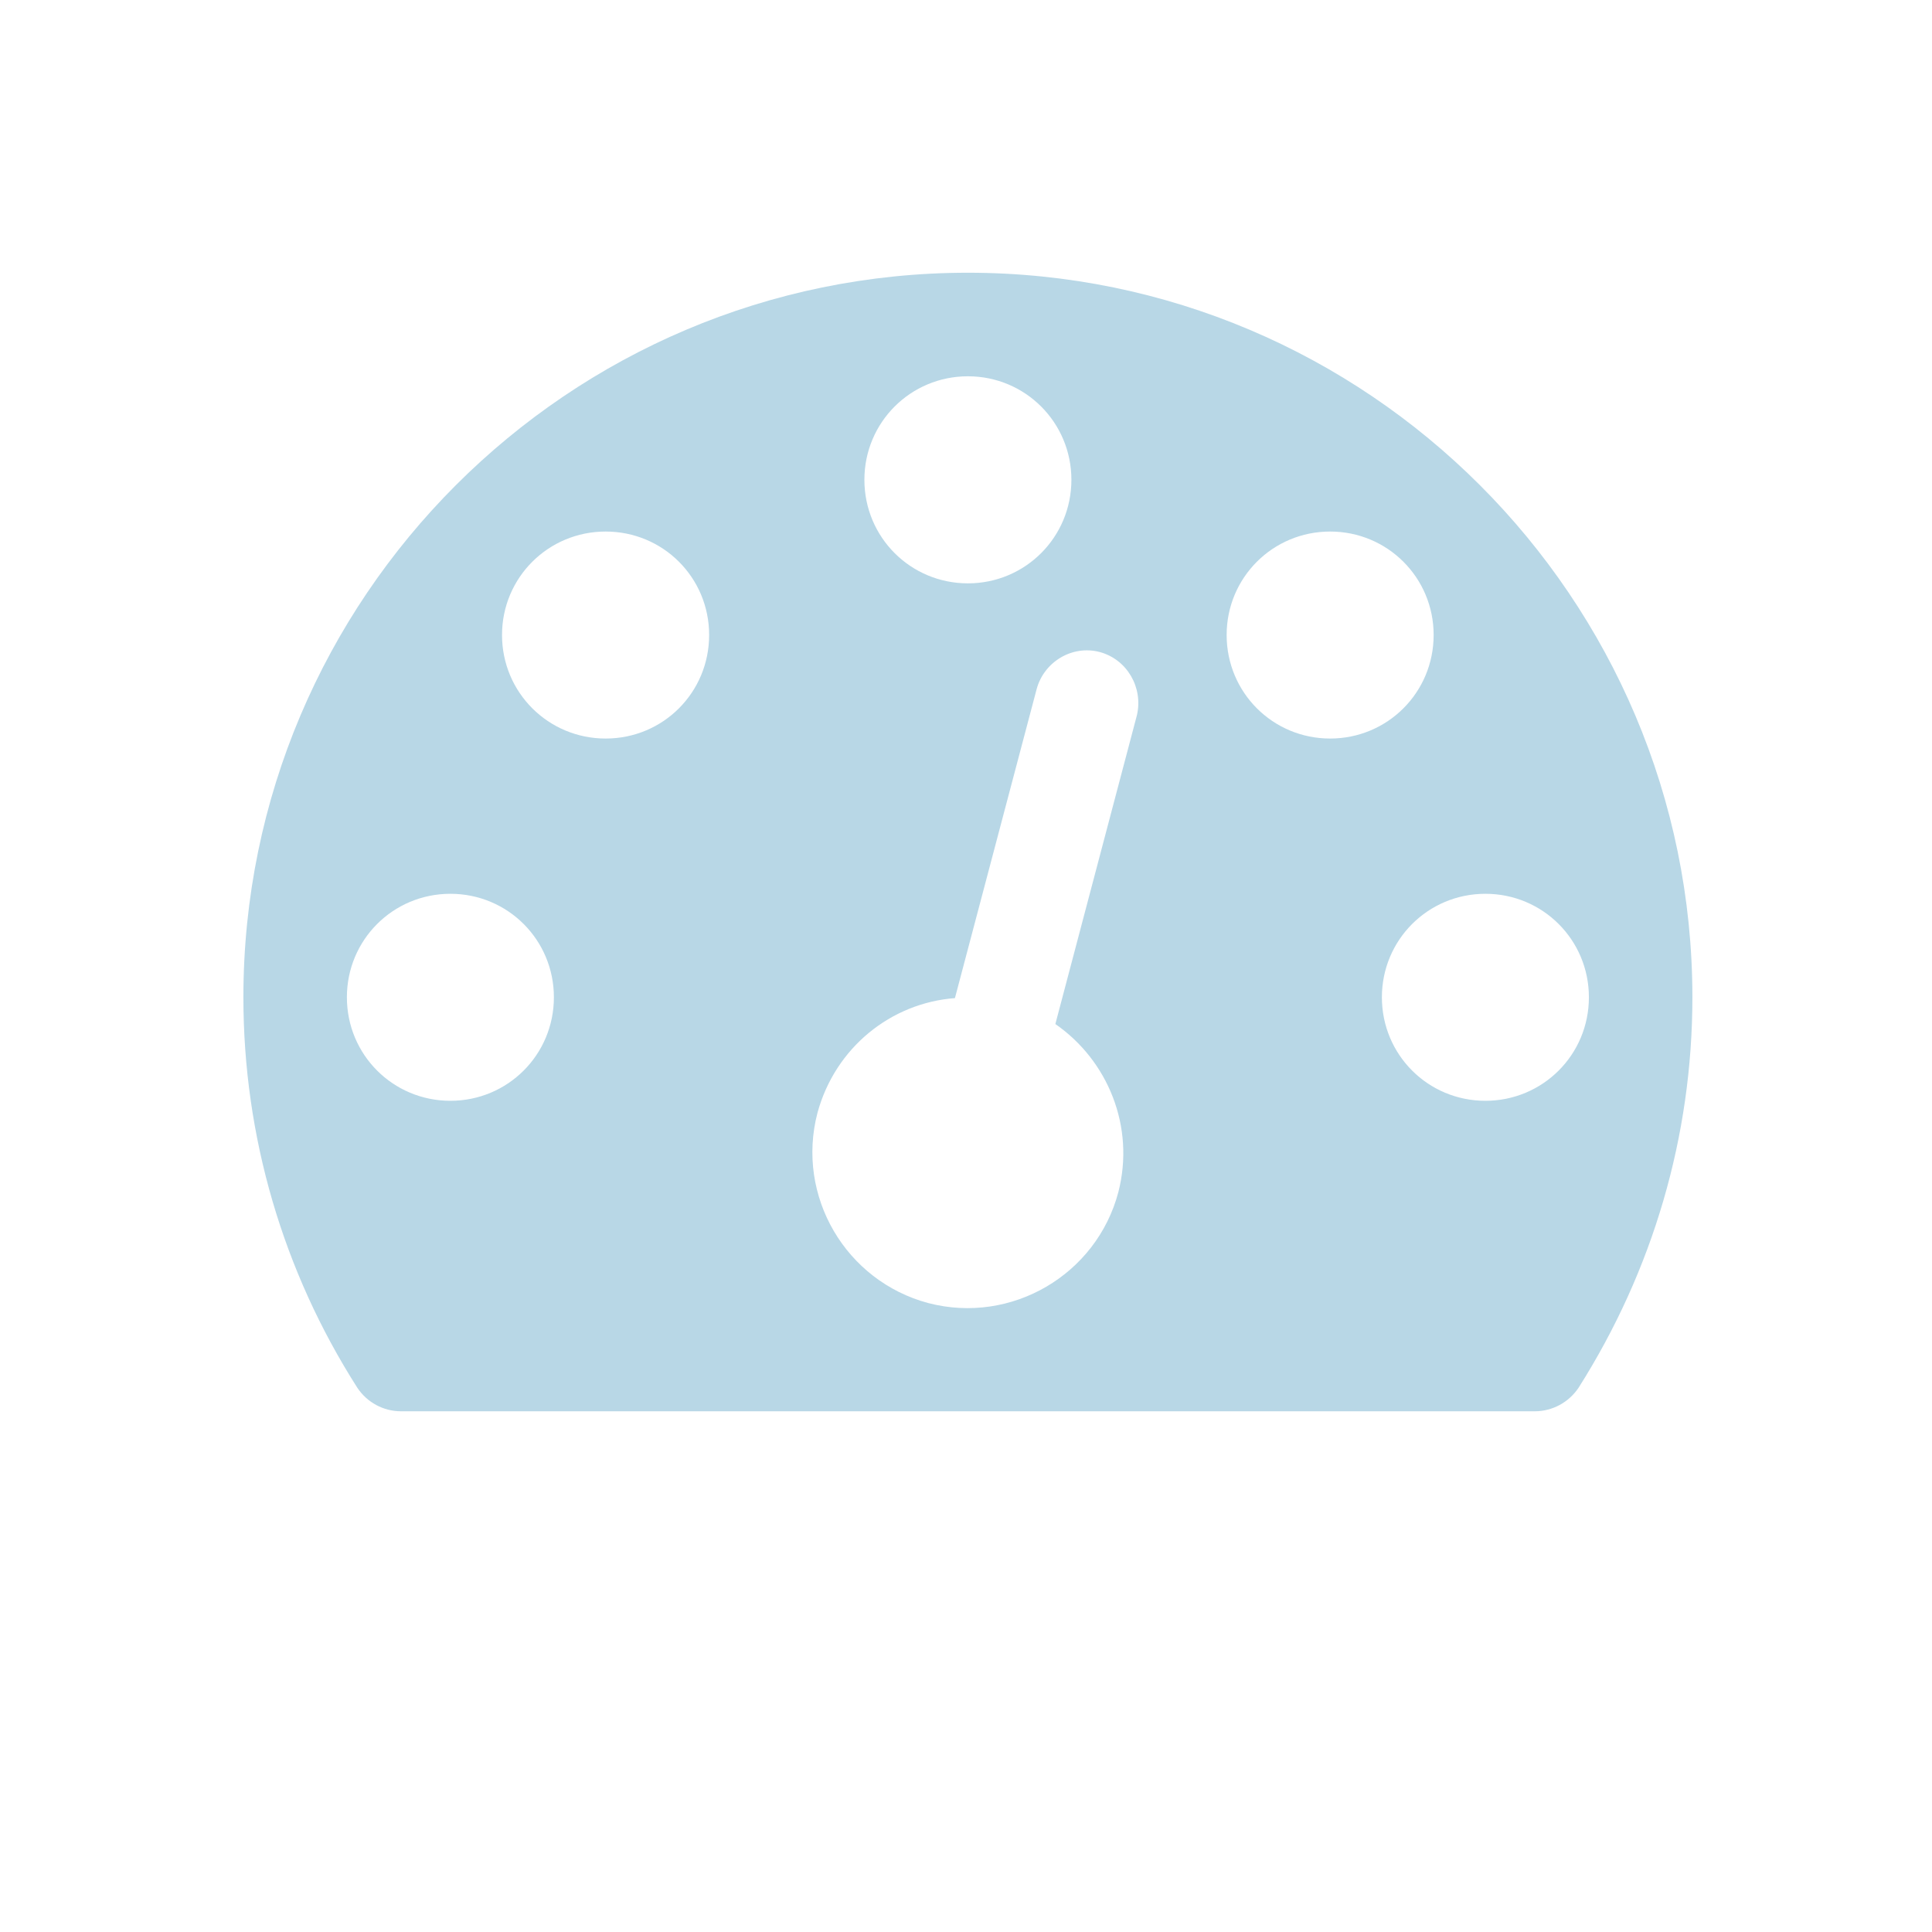
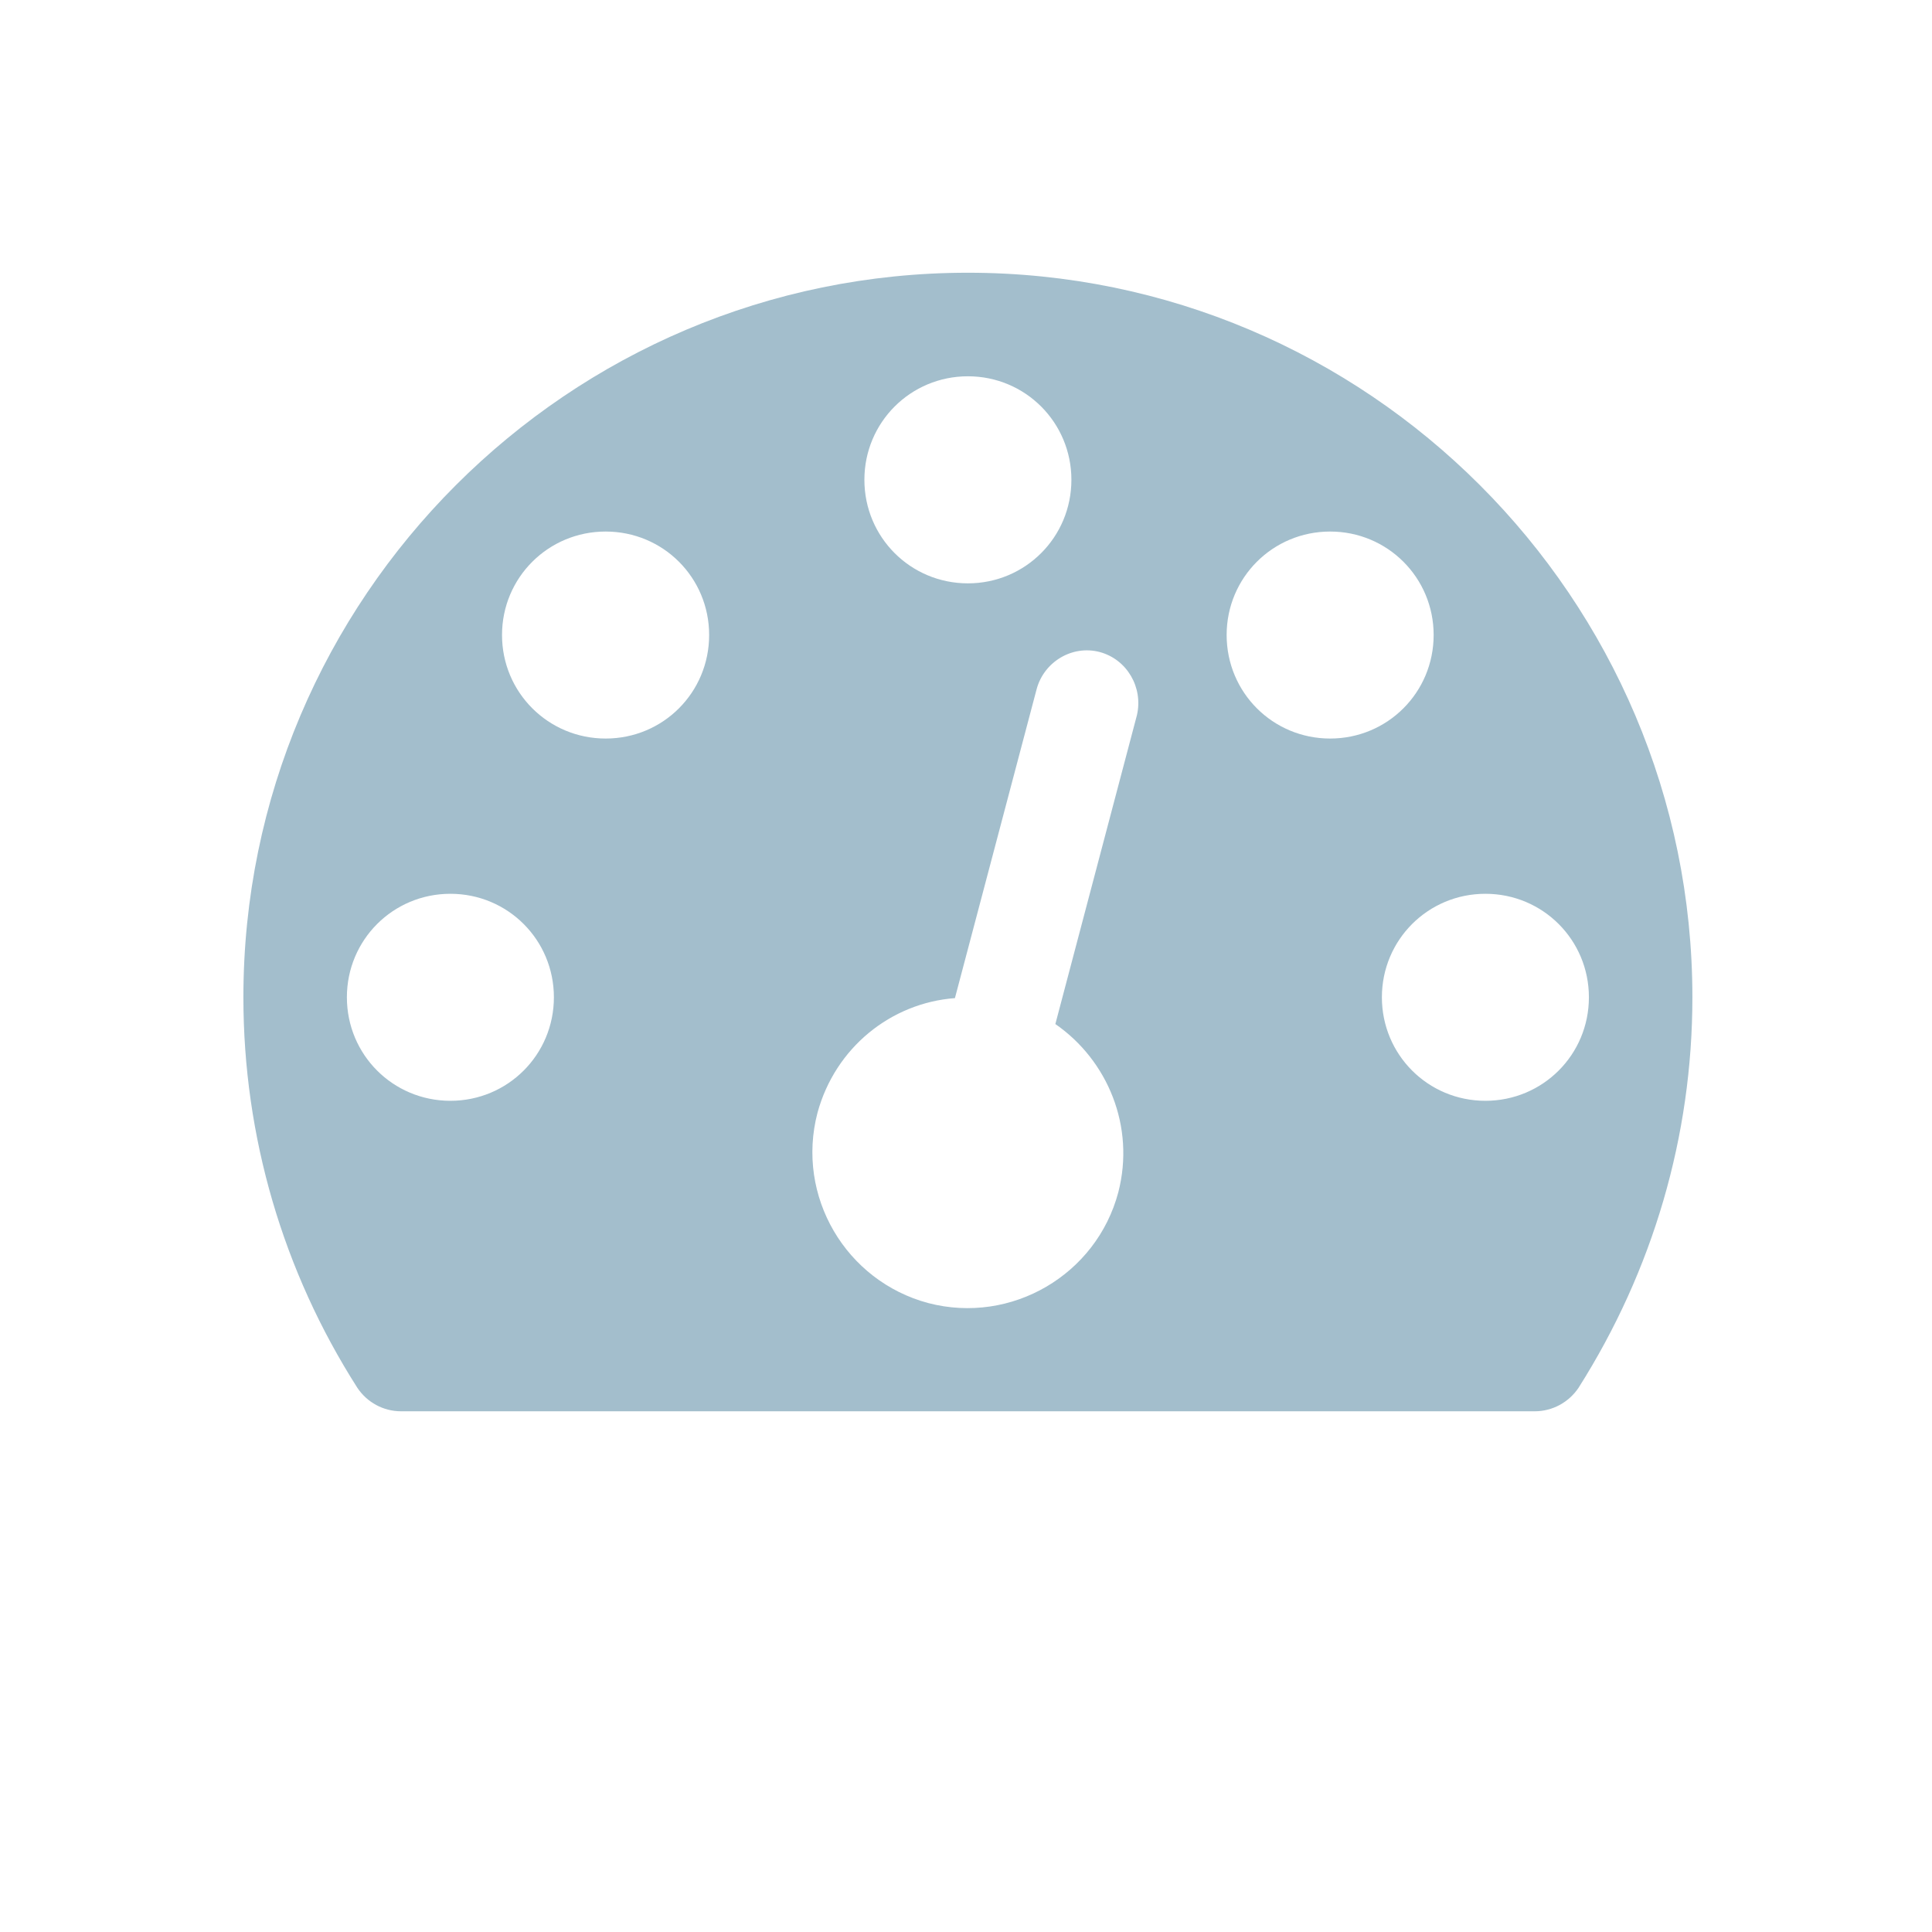
<svg xmlns="http://www.w3.org/2000/svg" version="1.1" id="Layer_1" x="0px" y="0px" width="512px" height="512px" viewBox="0 0 512 512" enable-background="new 0 0 512 512" xml:space="preserve">
  <g id="Layer_1_1_">
</g>
  <g id="Isolation_Mode">
-     <path fill="#B8D7E6" d="M418.324,367.79c-2.593,3.843-6.904,6.217-11.621,6.217H106.3c-4.717,0-9.028-2.374-11.59-6.217   c-19.712-30.864-30.209-66.636-30.209-103.497c0-105.872,86.128-192.016,192-192.016c105.871,0,192,86.144,192,192.016   C448.502,301.154,438.005,336.738,418.324,367.79 M119.359,236.864c-15.214,0-27.429,12.215-27.429,27.429   s12.215,27.43,27.429,27.43c15.214,0,27.428-12.216,27.428-27.43S134.573,236.864,119.359,236.864 M160.501,140.864   c-15.214,0-27.459,12.215-27.459,27.413c0,15.229,12.246,27.444,27.459,27.444c15.245,0,27.429-12.215,27.429-27.444   C187.93,153.079,175.747,140.864,160.501,140.864 M301.3,189.52c1.687-7.294-2.593-14.776-9.872-16.729   c-7.279-1.921-14.775,2.593-16.713,9.856l-21.649,81.864c-16.932,1.28-31.708,13.089-36.426,30.396   c-5.779,22.086,7.498,44.579,29.365,50.421c22.056,5.748,44.579-7.529,50.358-29.365c4.498-17.37-2.78-34.958-16.682-44.58   L301.3,189.52z M256.502,99.721c-15.214,0-27.429,12.23-27.429,27.429c0,15.214,12.214,27.444,27.429,27.444   c15.214,0,27.43-12.229,27.43-27.444C283.932,111.952,271.716,99.721,256.502,99.721 M352.502,140.864   c-15.214,0-27.429,12.215-27.429,27.413c0,15.229,12.215,27.444,27.429,27.444s27.429-12.215,27.429-27.444   C379.931,153.079,367.716,140.864,352.502,140.864 M393.645,236.864c-15.214,0-27.429,12.215-27.429,27.429   s12.215,27.43,27.429,27.43c15.215,0,27.43-12.216,27.43-27.43S408.858,236.864,393.645,236.864" />
+     <path fill="#A3BECC" d="M418.324,367.79c-2.593,3.843-6.904,6.217-11.621,6.217H106.3c-4.717,0-9.028-2.374-11.59-6.217   c-19.712-30.864-30.209-66.636-30.209-103.497c0-105.872,86.128-192.016,192-192.016c105.871,0,192,86.144,192,192.016   C448.502,301.154,438.005,336.738,418.324,367.79 M119.359,236.864c-15.214,0-27.429,12.215-27.429,27.429   s12.215,27.43,27.429,27.43c15.214,0,27.428-12.216,27.428-27.43S134.573,236.864,119.359,236.864 M160.501,140.864   c-15.214,0-27.459,12.215-27.459,27.413c0,15.229,12.246,27.444,27.459,27.444c15.245,0,27.429-12.215,27.429-27.444   C187.93,153.079,175.747,140.864,160.501,140.864 M301.3,189.52c1.687-7.294-2.593-14.776-9.872-16.729   c-7.279-1.921-14.775,2.593-16.713,9.856l-21.649,81.864c-16.932,1.28-31.708,13.089-36.426,30.396   c-5.779,22.086,7.498,44.579,29.365,50.421c22.056,5.748,44.579-7.529,50.358-29.365c4.498-17.37-2.78-34.958-16.682-44.58   L301.3,189.52z M256.502,99.721c-15.214,0-27.429,12.23-27.429,27.429c0,15.214,12.214,27.444,27.429,27.444   c15.214,0,27.43-12.229,27.43-27.444C283.932,111.952,271.716,99.721,256.502,99.721 M352.502,140.864   c-15.214,0-27.429,12.215-27.429,27.413c0,15.229,12.215,27.444,27.429,27.444s27.429-12.215,27.429-27.444   C379.931,153.079,367.716,140.864,352.502,140.864 M393.645,236.864c-15.214,0-27.429,12.215-27.429,27.429   s12.215,27.43,27.429,27.43c15.216,0,27.431-12.216,27.431-27.43S408.858,236.864,393.645,236.864" />
  </g>
</svg>
